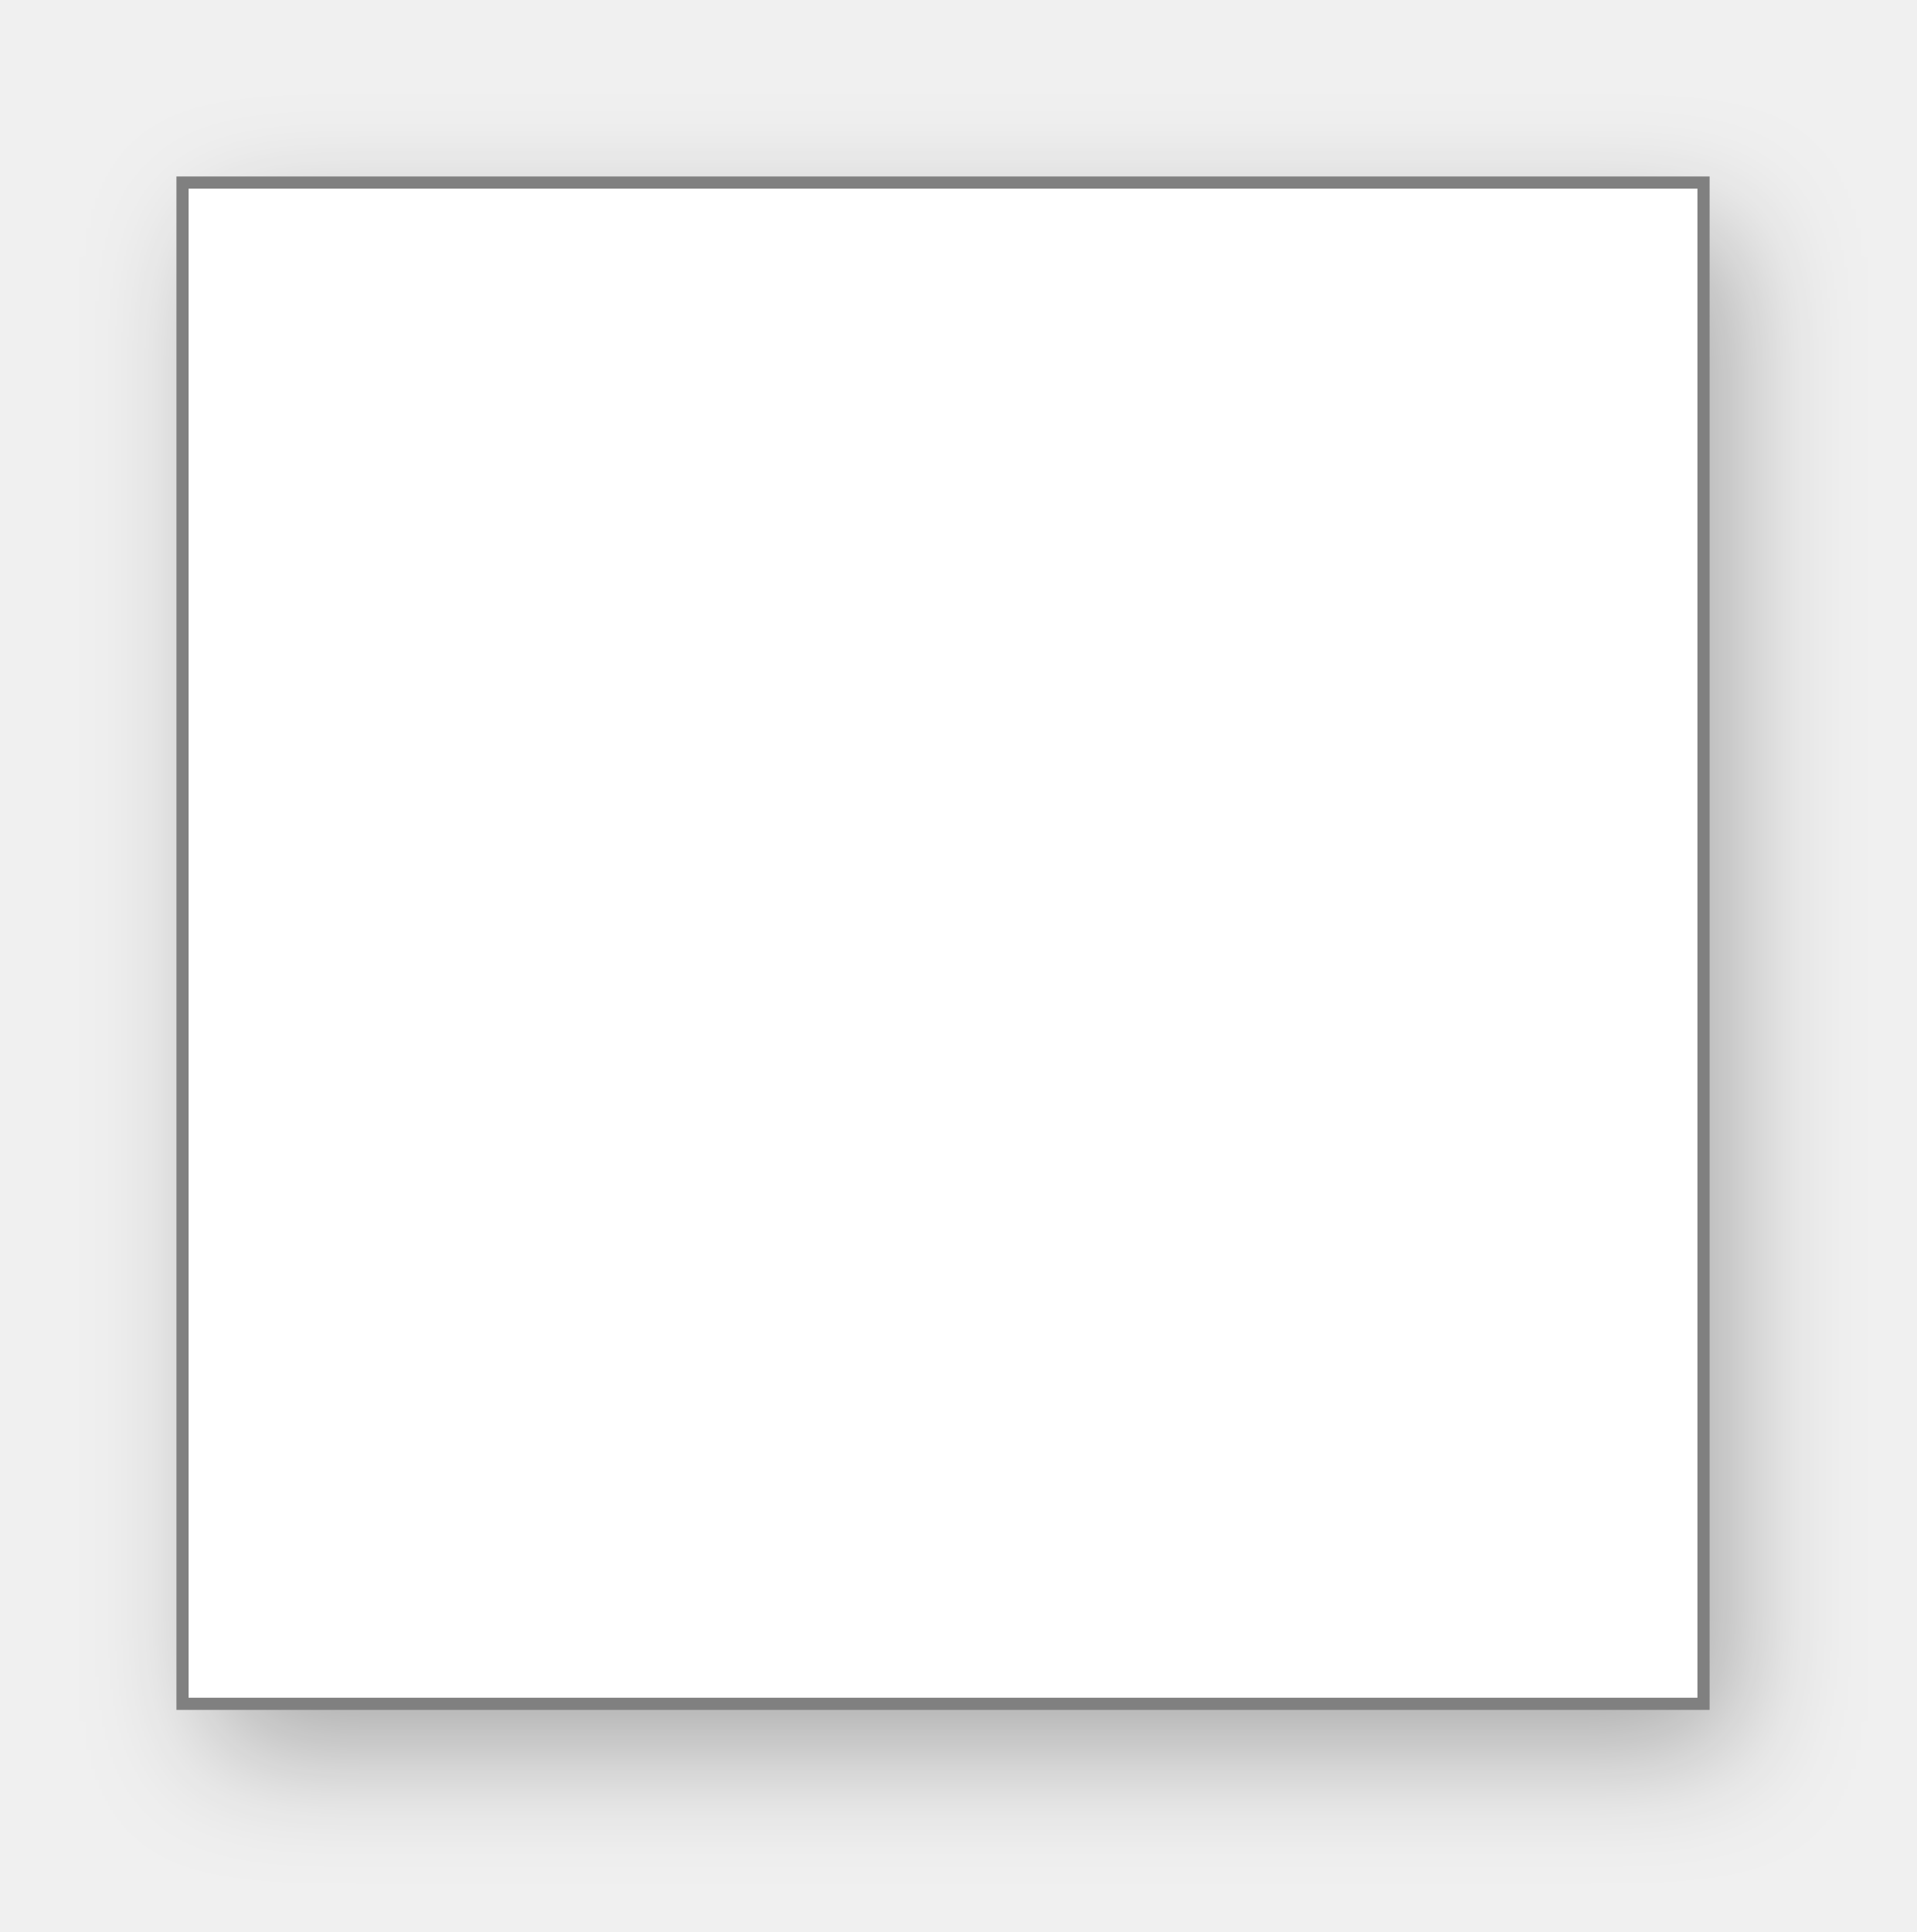
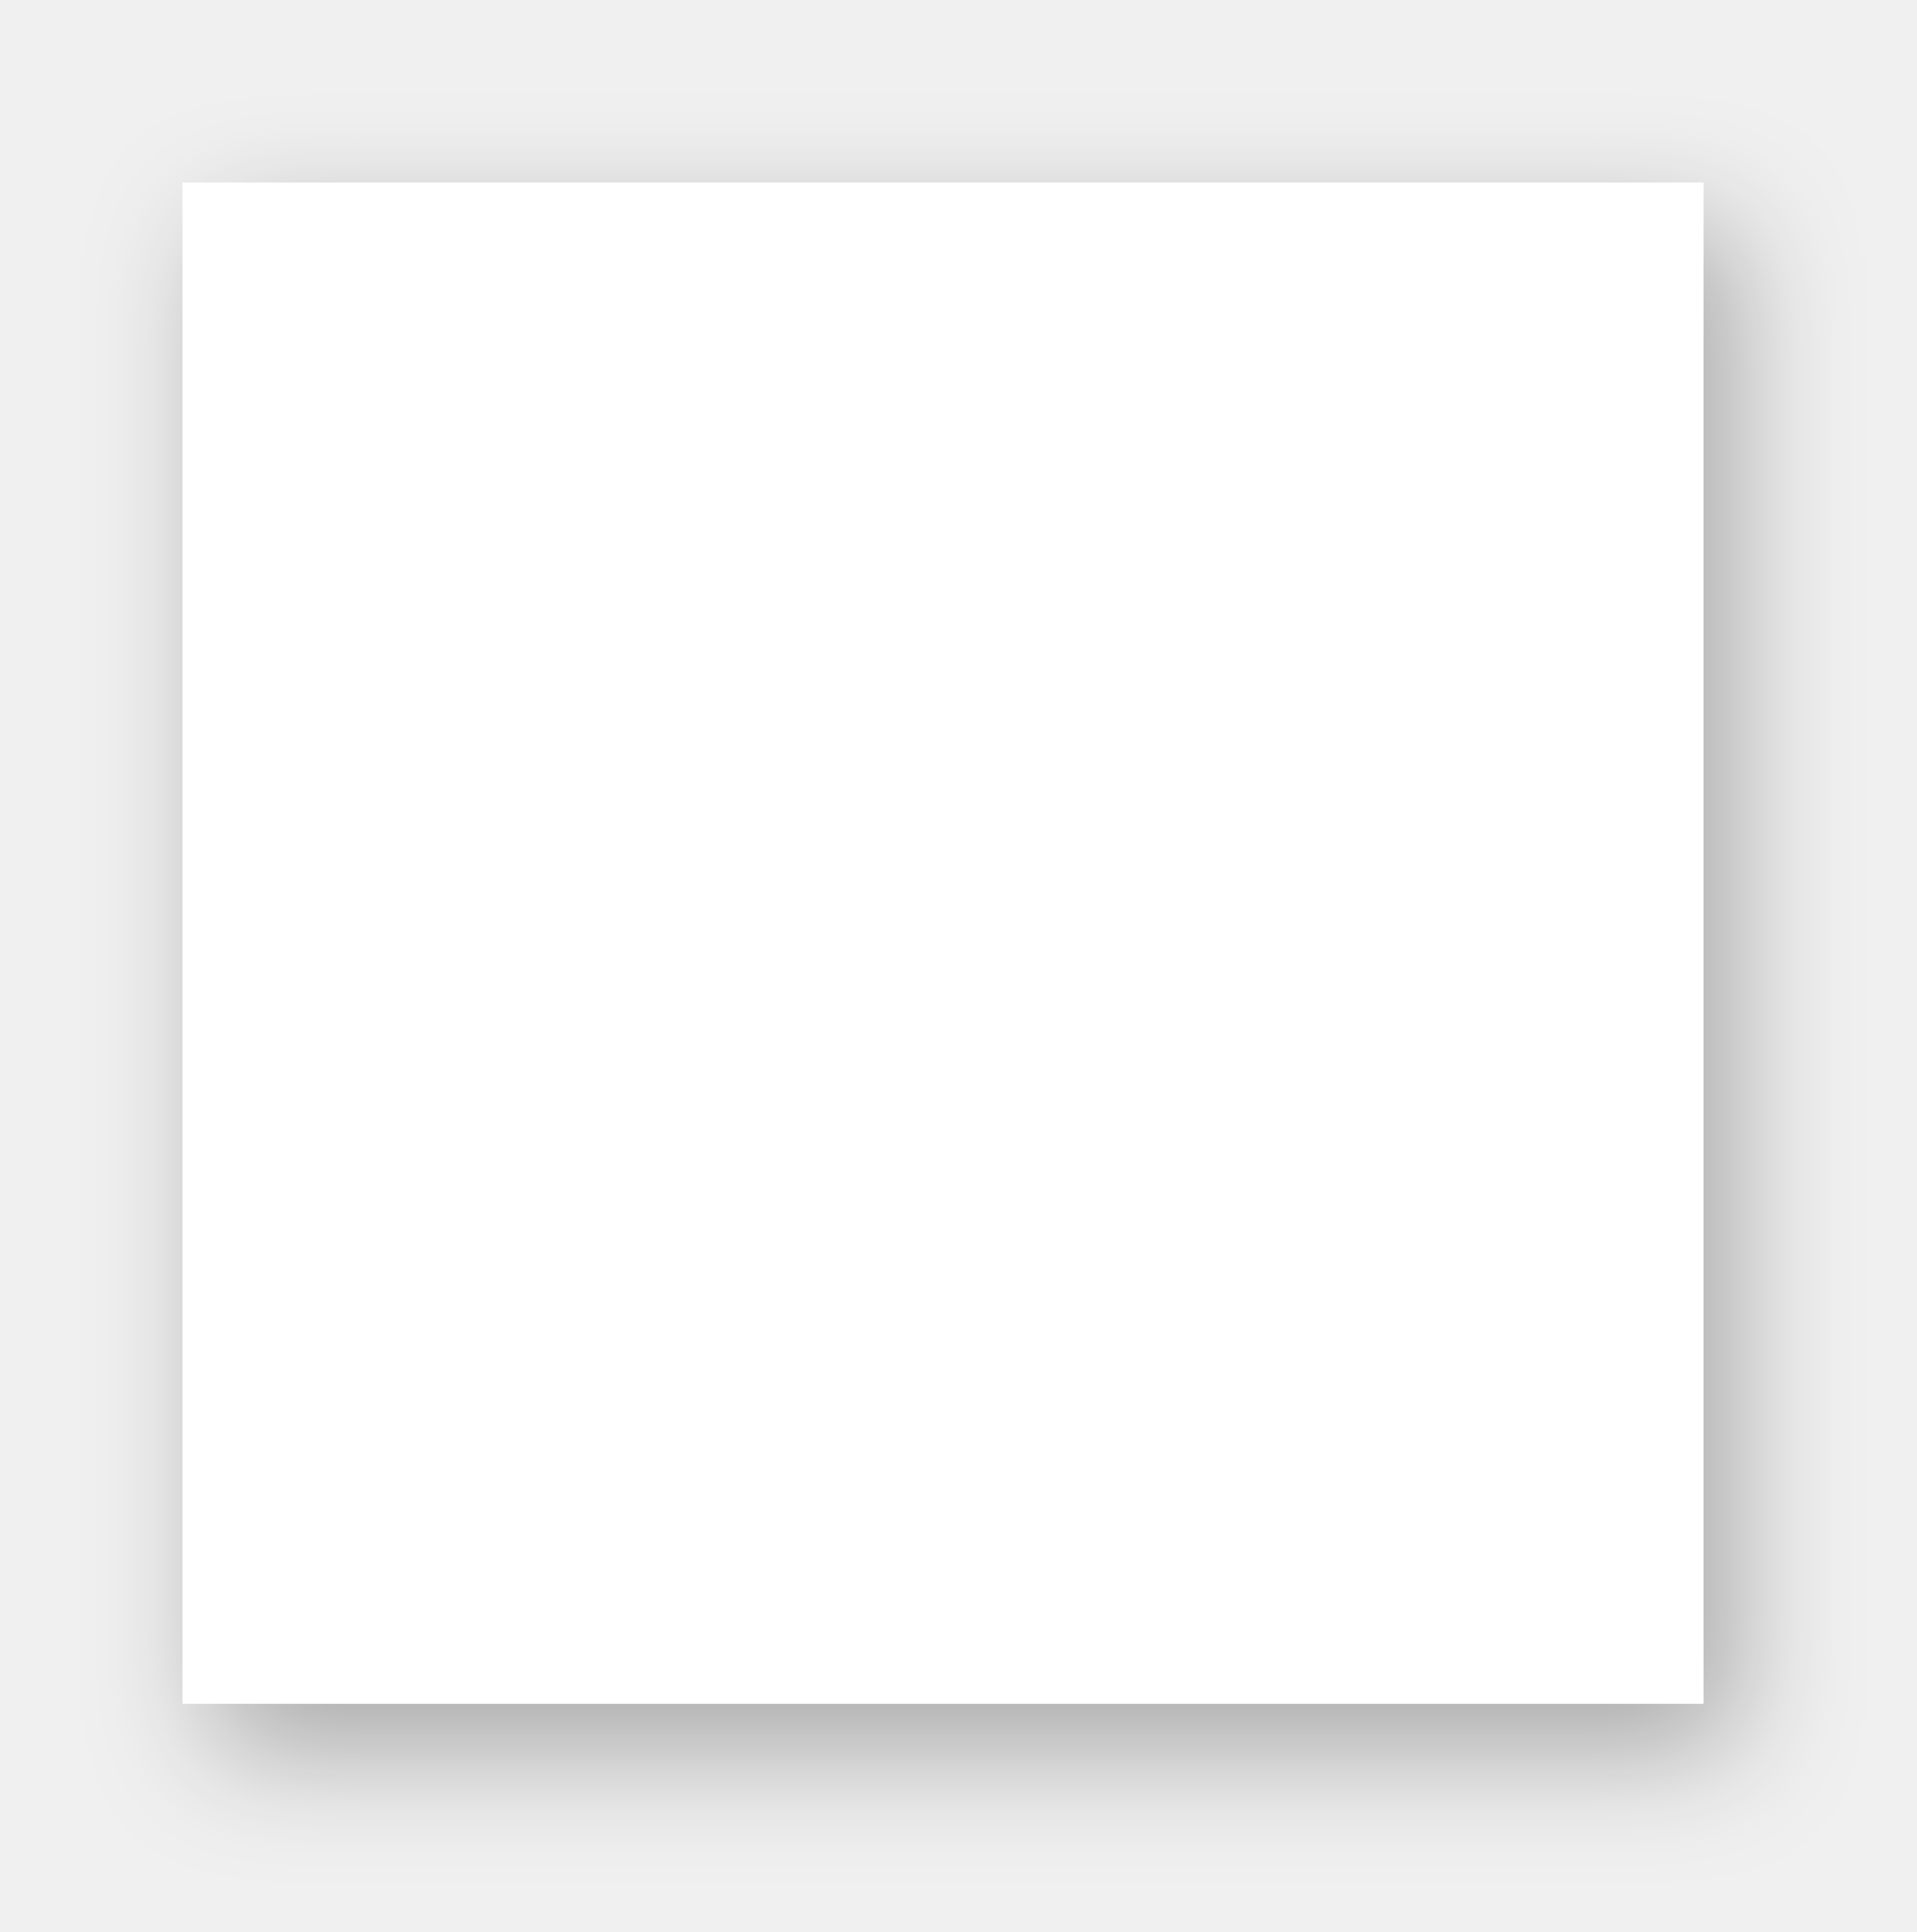
<svg xmlns="http://www.w3.org/2000/svg" viewBox="0 0 252 254" width="252px" height="254px" preserveAspectRatio="xMidYMid meet">
  <defs>
    <filter id="naturalShadow" x="-14%" y="-14%" width="128%" height="128%">
      <feOffset dx="4" dy="6" in="SourceAlpha" result="offset" />
      <feGaussianBlur in="offset" stdDeviation="8" result="blur" />
      <feColorMatrix in="blur" type="matrix" values="0 0 0 0 0 0 0 0 0 0 0 0 0 0 0 0 0 0 0.3 0" />
    </filter>
  </defs>
  <rect x="24" y="24" width="200" height="200" rx="0" fill="#FFFF00" filter="url(#naturalShadow)" />
-   <rect x="24" y="24" width="200" height="200" rx="0" fill="white" stroke="gray" stroke-width="1.6" />
+   <rect x="24" y="24" width="200" height="200" rx="0" fill="white" stroke="none" stroke-width="1.6" />
</svg>
